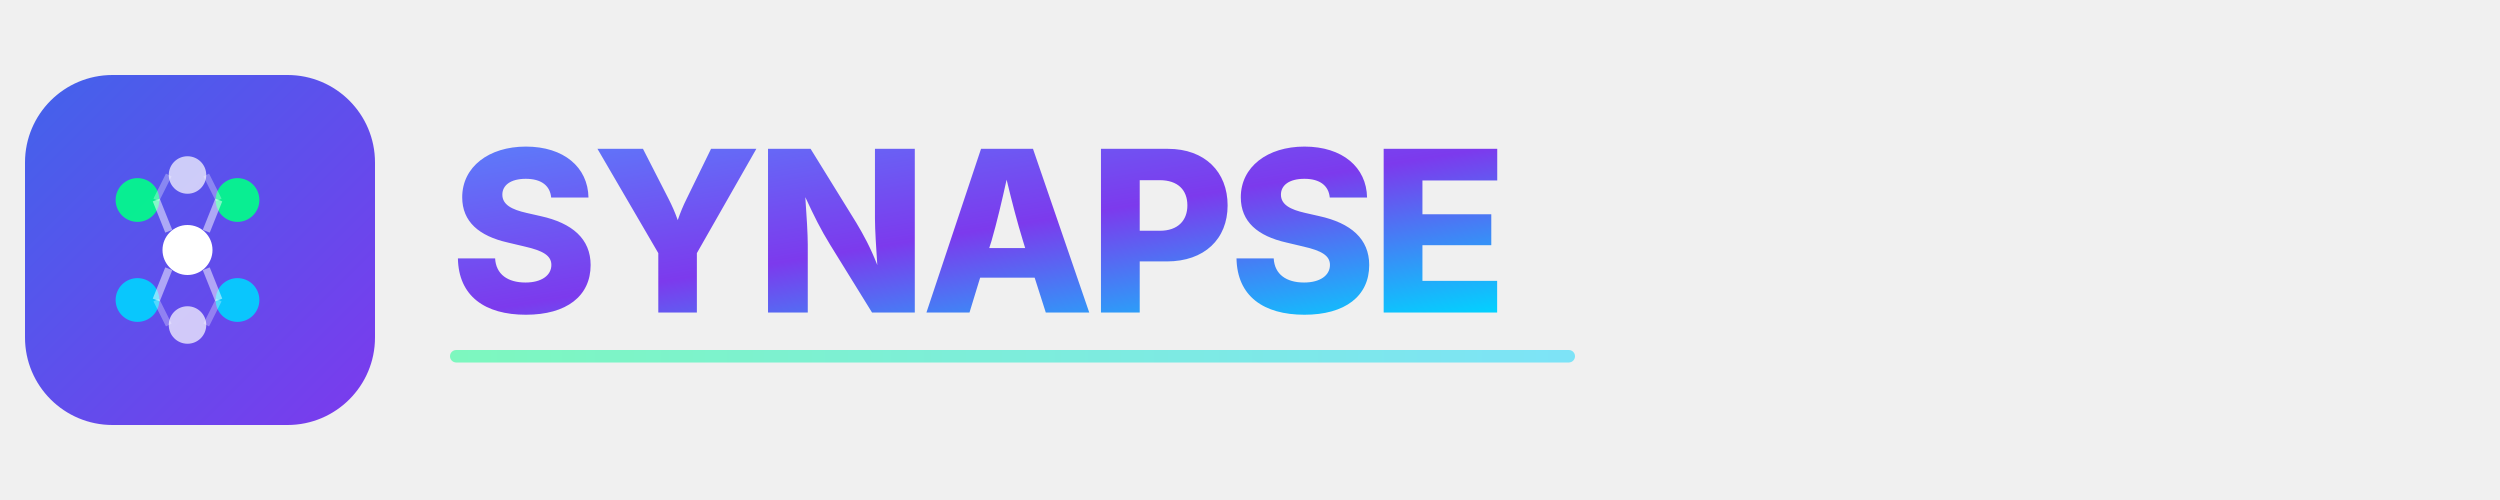
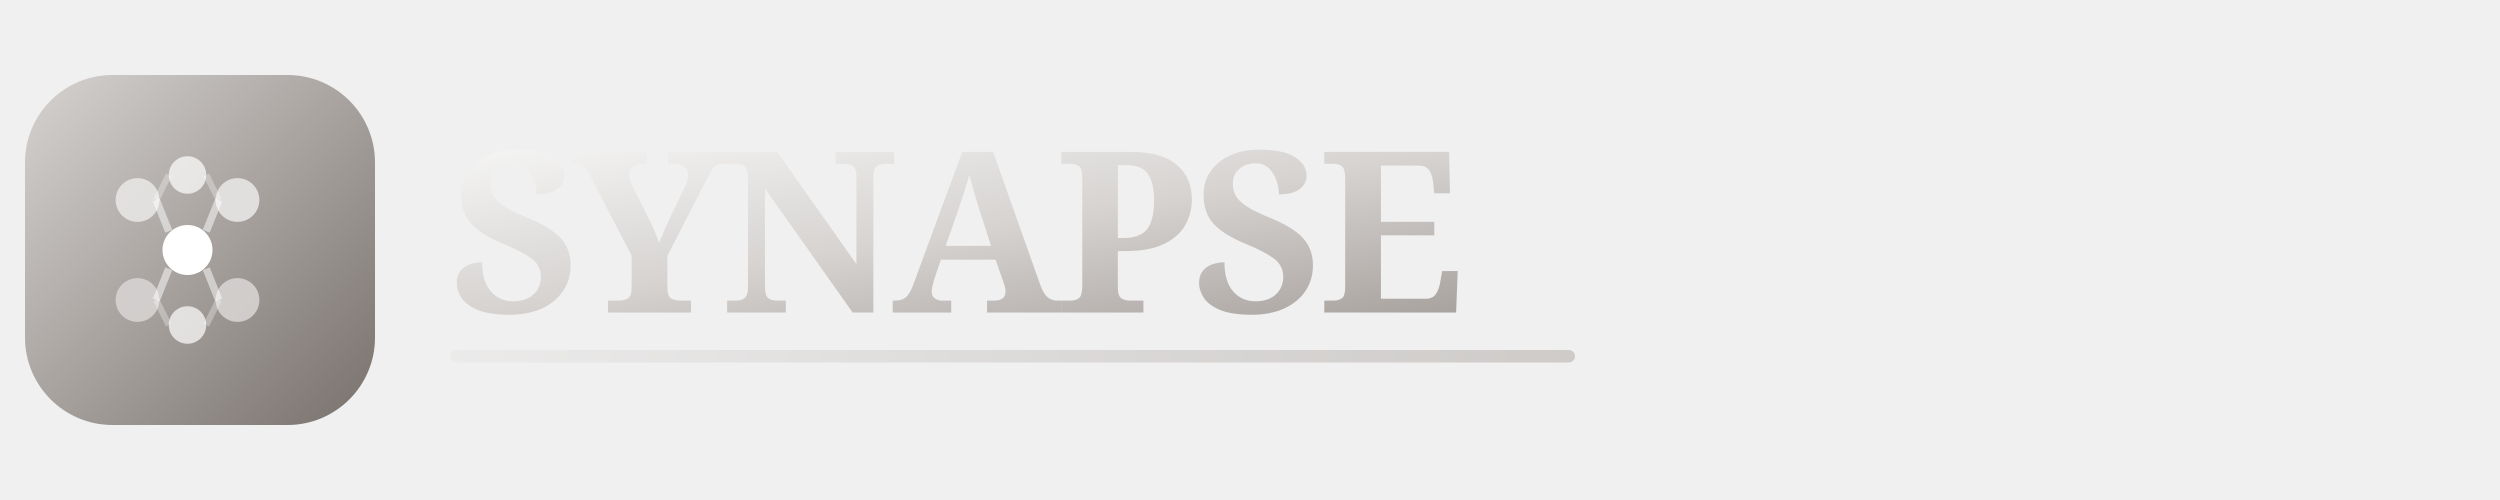
<svg xmlns="http://www.w3.org/2000/svg" viewBox="0 0 400 80" fill="none">
  <defs>
    <linearGradient id="logoGrad" x1="0%" y1="0%" x2="100%" y2="100%">
-       <stop offset="0%" style="stop-color:#5c7cfa;stop-opacity:1" />
-       <stop offset="50%" style="stop-color:#7c3aed;stop-opacity:1" />
-       <stop offset="100%" style="stop-color:#00d4ff;stop-opacity:1" />
+       <stop offset="0%" style="stop-color:#f5f5f4;stop-opacity:1" />
+       <stop offset="50%" style="stop-color:#d6d3d1;stop-opacity:1" />
+       <stop offset="100%" style="stop-color:#a8a29e;stop-opacity:1" />
    </linearGradient>
    <linearGradient id="iconGrad" x1="0%" y1="0%" x2="100%" y2="100%">
-       <stop offset="0%" style="stop-color:#4263eb;stop-opacity:1" />
-       <stop offset="100%" style="stop-color:#7c3aed;stop-opacity:1" />
+       <stop offset="0%" style="stop-color:#d6d3d1;stop-opacity:1" />
+       <stop offset="100%" style="stop-color:#78716c;stop-opacity:1" />
    </linearGradient>
    <linearGradient id="accentGrad" x1="0%" y1="0%" x2="100%" y2="0%">
-       <stop offset="0%" style="stop-color:#00ff88;stop-opacity:0.8" />
-       <stop offset="100%" style="stop-color:#00d4ff;stop-opacity:0.8" />
+       <stop offset="0%" style="stop-color:#e7e5e4;stop-opacity:0.8" />
+       <stop offset="100%" style="stop-color:#a8a29e;stop-opacity:0.8" />
    </linearGradient>
  </defs>
  <rect x="4" y="12" width="56" height="56" rx="14" fill="url(#iconGrad)" />
-   <circle cx="22" cy="32" r="3.5" fill="#00ff88" opacity="0.9" />
-   <circle cx="22" cy="48" r="3.5" fill="#00d4ff" opacity="0.9" />
-   <circle cx="38" cy="32" r="3.5" fill="#00ff88" opacity="0.9" />
-   <circle cx="38" cy="48" r="3.5" fill="#00d4ff" opacity="0.9" />
+   <circle cx="22" cy="32" r="3.5" fill="#e7e5e4" opacity="0.9" />
+   <circle cx="22" cy="48" r="3.5" fill="#d6d3d1" opacity="0.9" />
+   <circle cx="38" cy="32" r="3.5" fill="#e7e5e4" opacity="0.9" />
+   <circle cx="38" cy="48" r="3.5" fill="#d6d3d1" opacity="0.9" />
  <circle cx="30" cy="28" r="3" fill="#fff" opacity="0.7" />
  <circle cx="30" cy="52" r="3" fill="#fff" opacity="0.7" />
  <circle cx="30" cy="40" r="4" fill="#fff" />
  <line x1="25" y1="32" x2="27" y2="37" stroke="#fff" stroke-width="1.2" opacity="0.5" />
  <line x1="25" y1="48" x2="27" y2="43" stroke="#fff" stroke-width="1.2" opacity="0.5" />
  <line x1="35" y1="32" x2="33" y2="37" stroke="#fff" stroke-width="1.2" opacity="0.5" />
  <line x1="35" y1="48" x2="33" y2="43" stroke="#fff" stroke-width="1.2" opacity="0.5" />
  <line x1="33" y1="28" x2="35" y2="32" stroke="#fff" stroke-width="1" opacity="0.3" />
  <line x1="33" y1="52" x2="35" y2="48" stroke="#fff" stroke-width="1" opacity="0.3" />
  <line x1="27" y1="28" x2="25" y2="32" stroke="#fff" stroke-width="1" opacity="0.3" />
  <line x1="27" y1="52" x2="25" y2="48" stroke="#fff" stroke-width="1" opacity="0.3" />
-   <text x="72" y="50" font-family="Inter, sans-serif" font-weight="800" font-size="36" fill="url(#logoGrad)" letter-spacing="-1">SYNAPSE</text>
+   <text x="72" y="50" font-family="Georgia, serif" font-weight="700" font-size="36" fill="url(#logoGrad)" letter-spacing="-1">SYNAPSE</text>
  <rect x="72" y="56" width="180" height="2" rx="1" fill="url(#accentGrad)" opacity="0.6" />
</svg>
